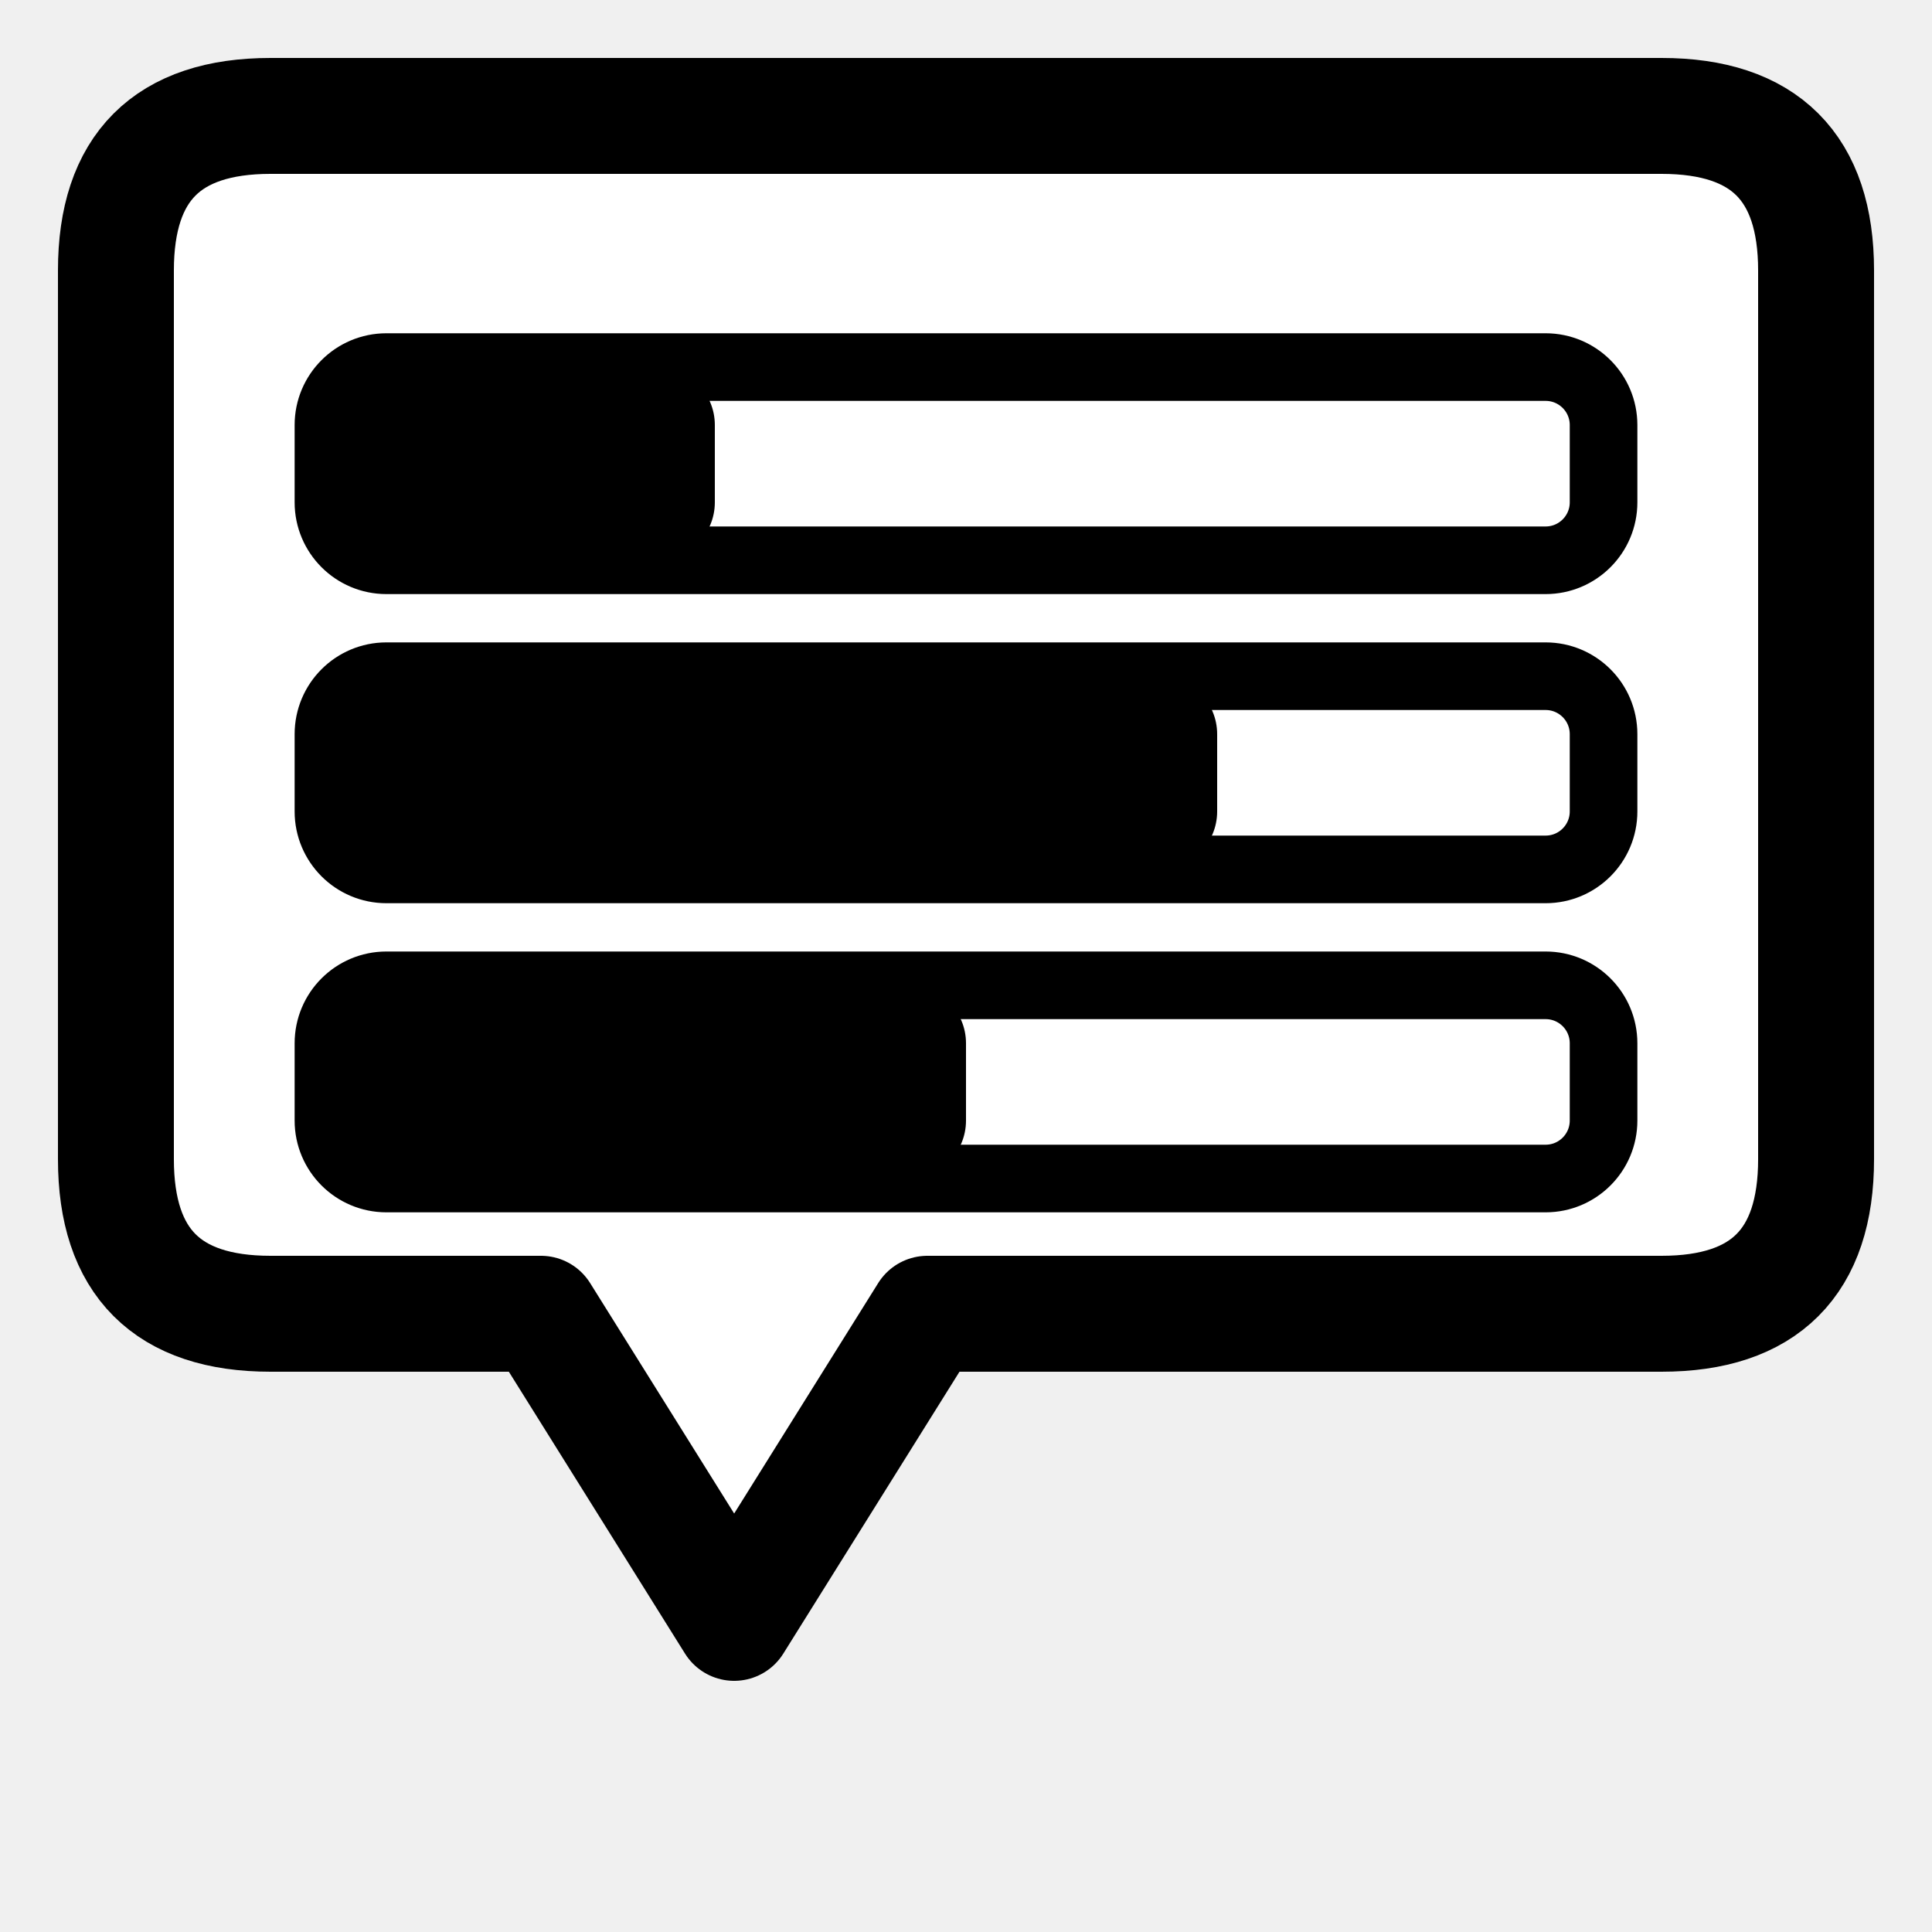
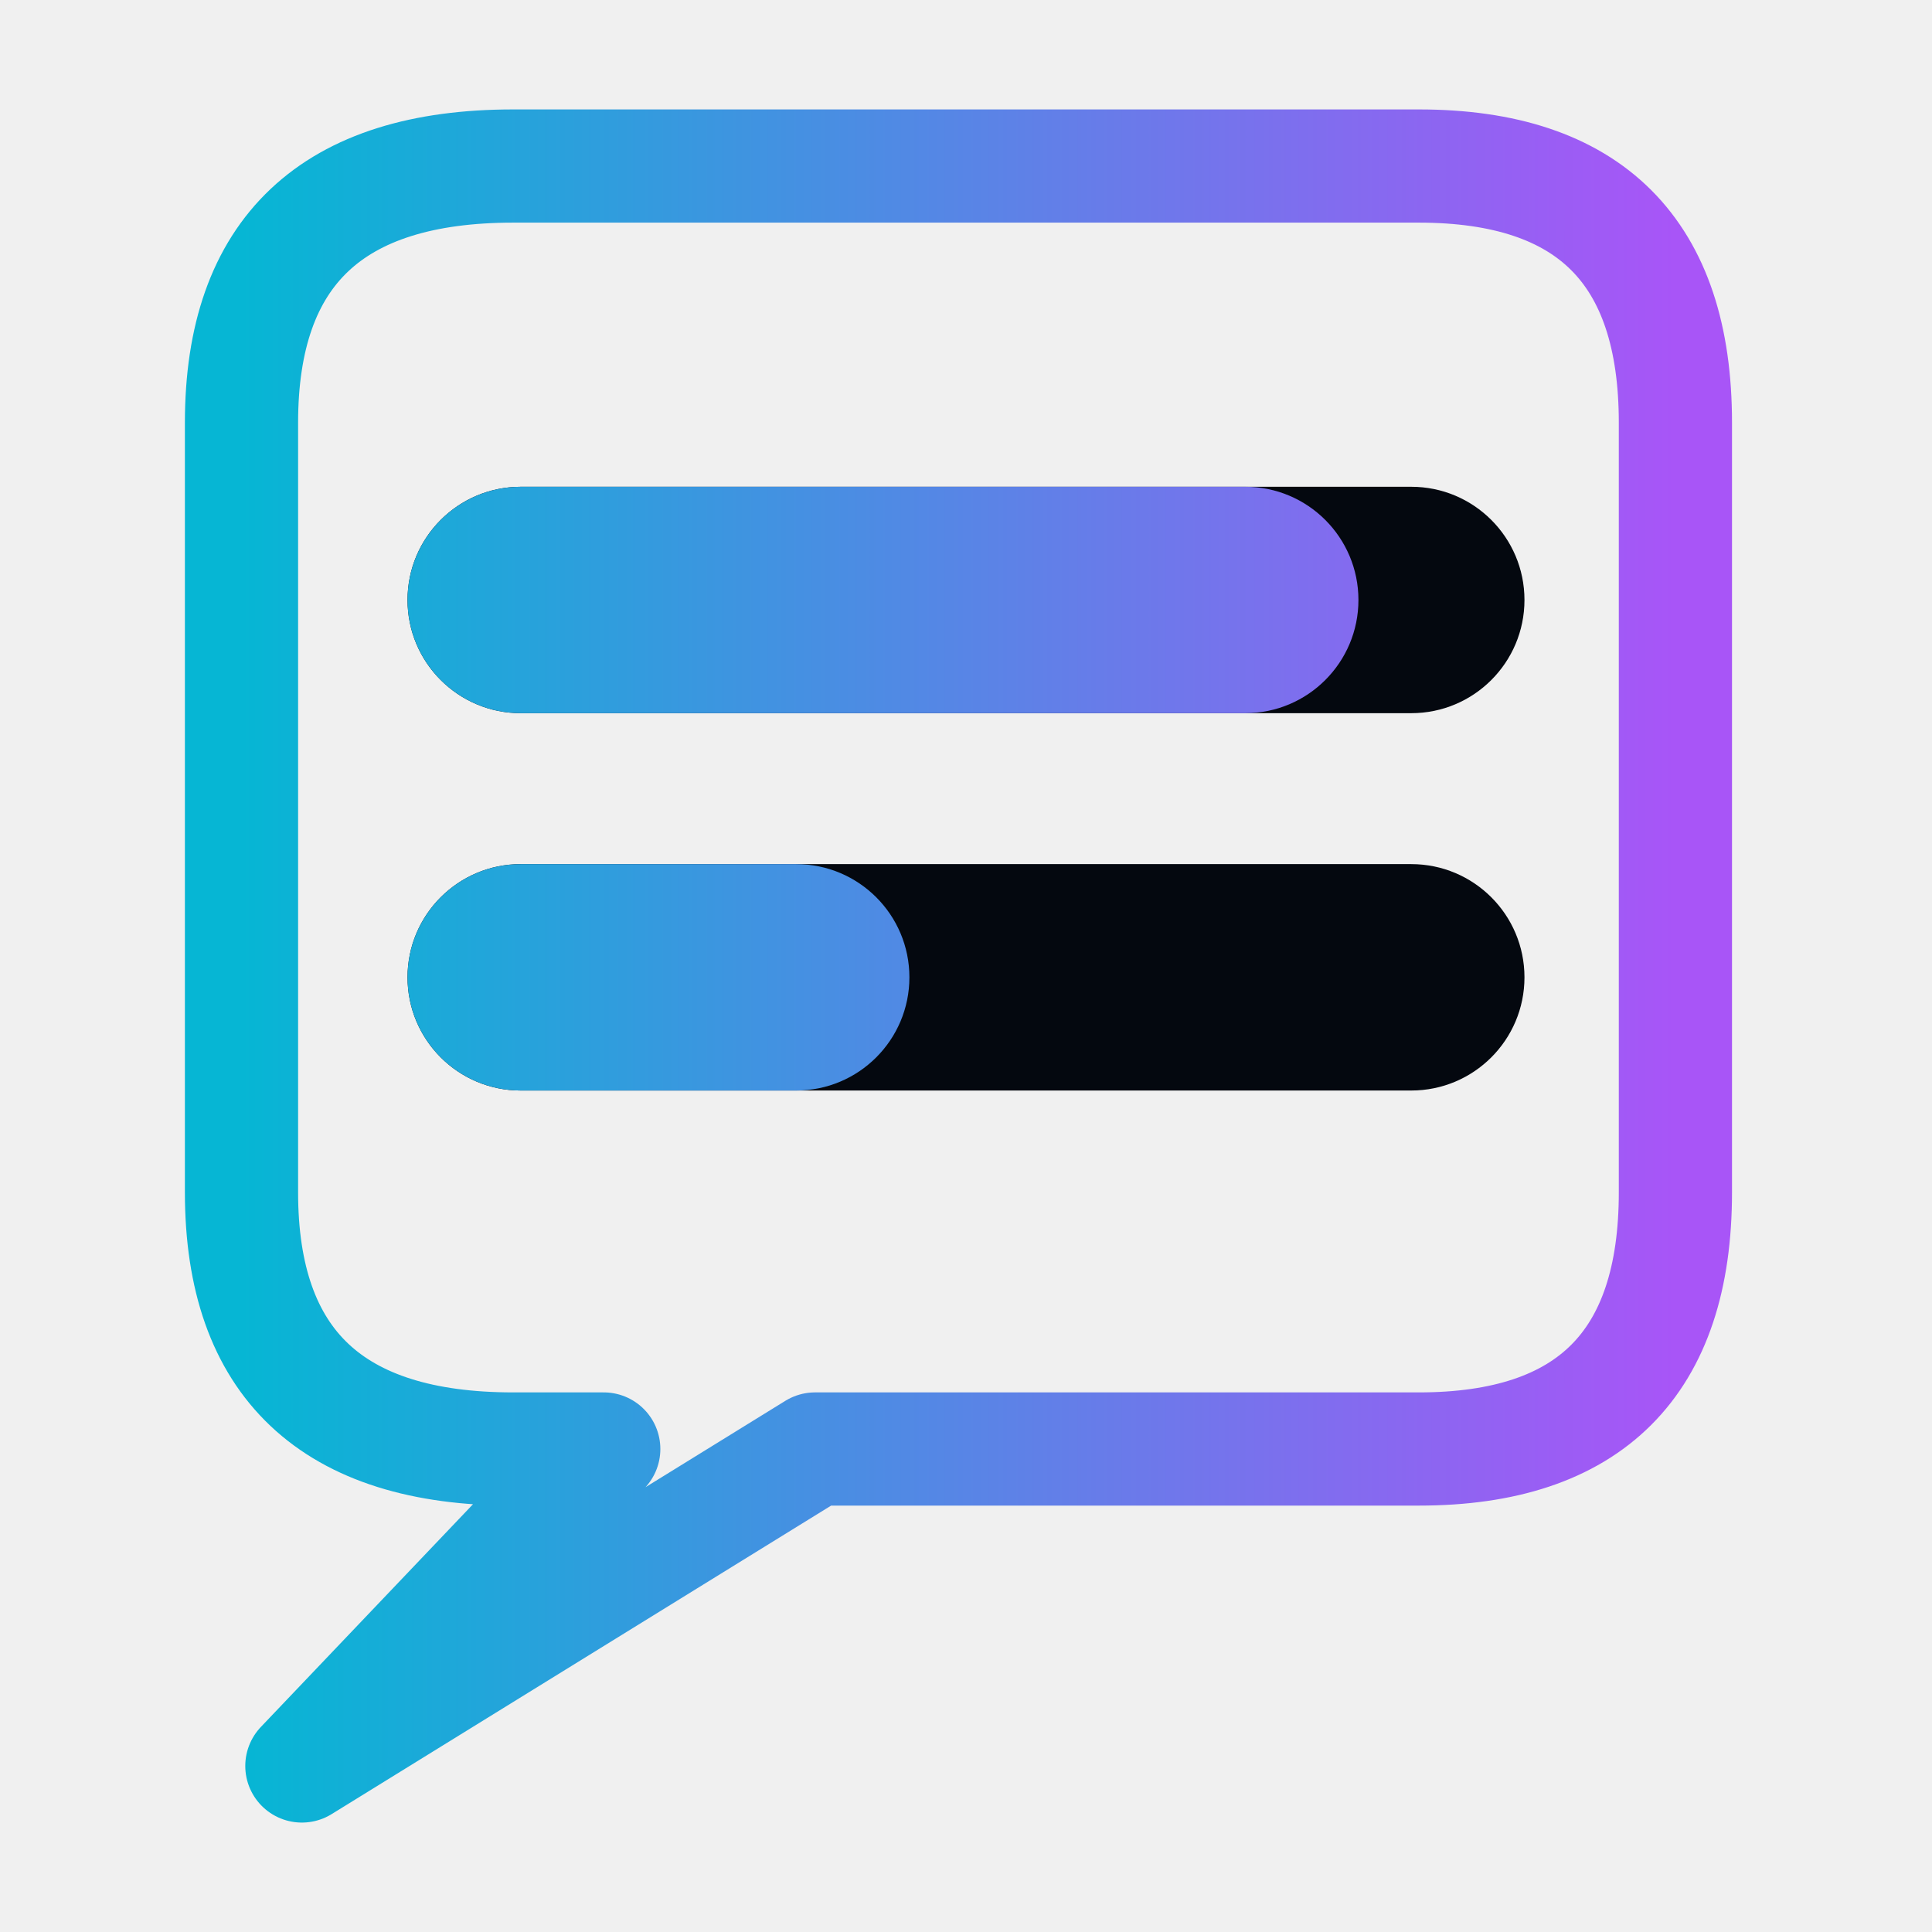
- <svg xmlns="http://www.w3.org/2000/svg" viewBox="0 0 100 100">
-   <path d="M14 6 L86 6 Q94 6 94 14 L94 60 Q94 68 86 68 L48 68 L38 84 L28 68 L14 68 Q6 68 6 60 L6 14 Q6 6 14 6 Z" fill="white" stroke="black" stroke-width="6" stroke-linejoin="round" stroke-linecap="round" />
-   <rect x="17" y="19" width="66" height="10" rx="3" fill="none" stroke="black" stroke-width="3.5" />
-   <rect x="17" y="19" width="20" height="10" rx="3" fill="black" />
-   <rect x="17" y="35" width="66" height="10" rx="3" fill="none" stroke="black" stroke-width="3.5" />
-   <rect x="17" y="35" width="46" height="10" rx="3" fill="black" />
-   <rect x="17" y="51" width="66" height="10" rx="3" fill="none" stroke="black" stroke-width="3.5" />
-   <rect x="17" y="51" width="33" height="10" rx="3" fill="black" />
+ <svg xmlns="http://www.w3.org/2000/svg" viewBox="0 0 512 512">
+   <defs>
+     <linearGradient id="g" x1="64" y1="0" x2="444" y2="0" gradientUnits="userSpaceOnUse">
+       <stop offset="0%" stop-color="#06B6D4" />
+       <stop offset="100%" stop-color="#A855F7" />
+     </linearGradient>
+     <clipPath id="c">
+       <path d="M 136,44 L 376,44 Q 444,44 444,112 L 444,316 Q 444,384 376,384 L 216,384 L 80,468 L 160,384 L 136,384 Q 64,384 64,316 L 64,112 Q 64,44 136,44 Z" />
+     </clipPath>
+   </defs>
+   <path d="M 136,44 L 376,44 Q 444,44 444,112 L 444,316 Q 444,384 376,384 L 216,384 L 80,468 L 160,384 L 136,384 Q 64,384 64,316 L 64,112 Q 64,44 136,44 Z" fill="none" stroke="url(#g)" stroke-width="30" stroke-linejoin="round" />
+   <rect x="108" y="129" width="296" height="60" rx="30" fill="#04080F" clip-path="url(#c)" />
+   <rect x="108" y="129" width="252" height="60" rx="30" fill="url(#g)" clip-path="url(#c)" />
+   <rect x="108" y="229" width="296" height="60" rx="30" fill="#04080F" clip-path="url(#c)" />
+   <rect x="108" y="229" width="133" height="60" rx="30" fill="url(#g)" clip-path="url(#c)" />
</svg>
